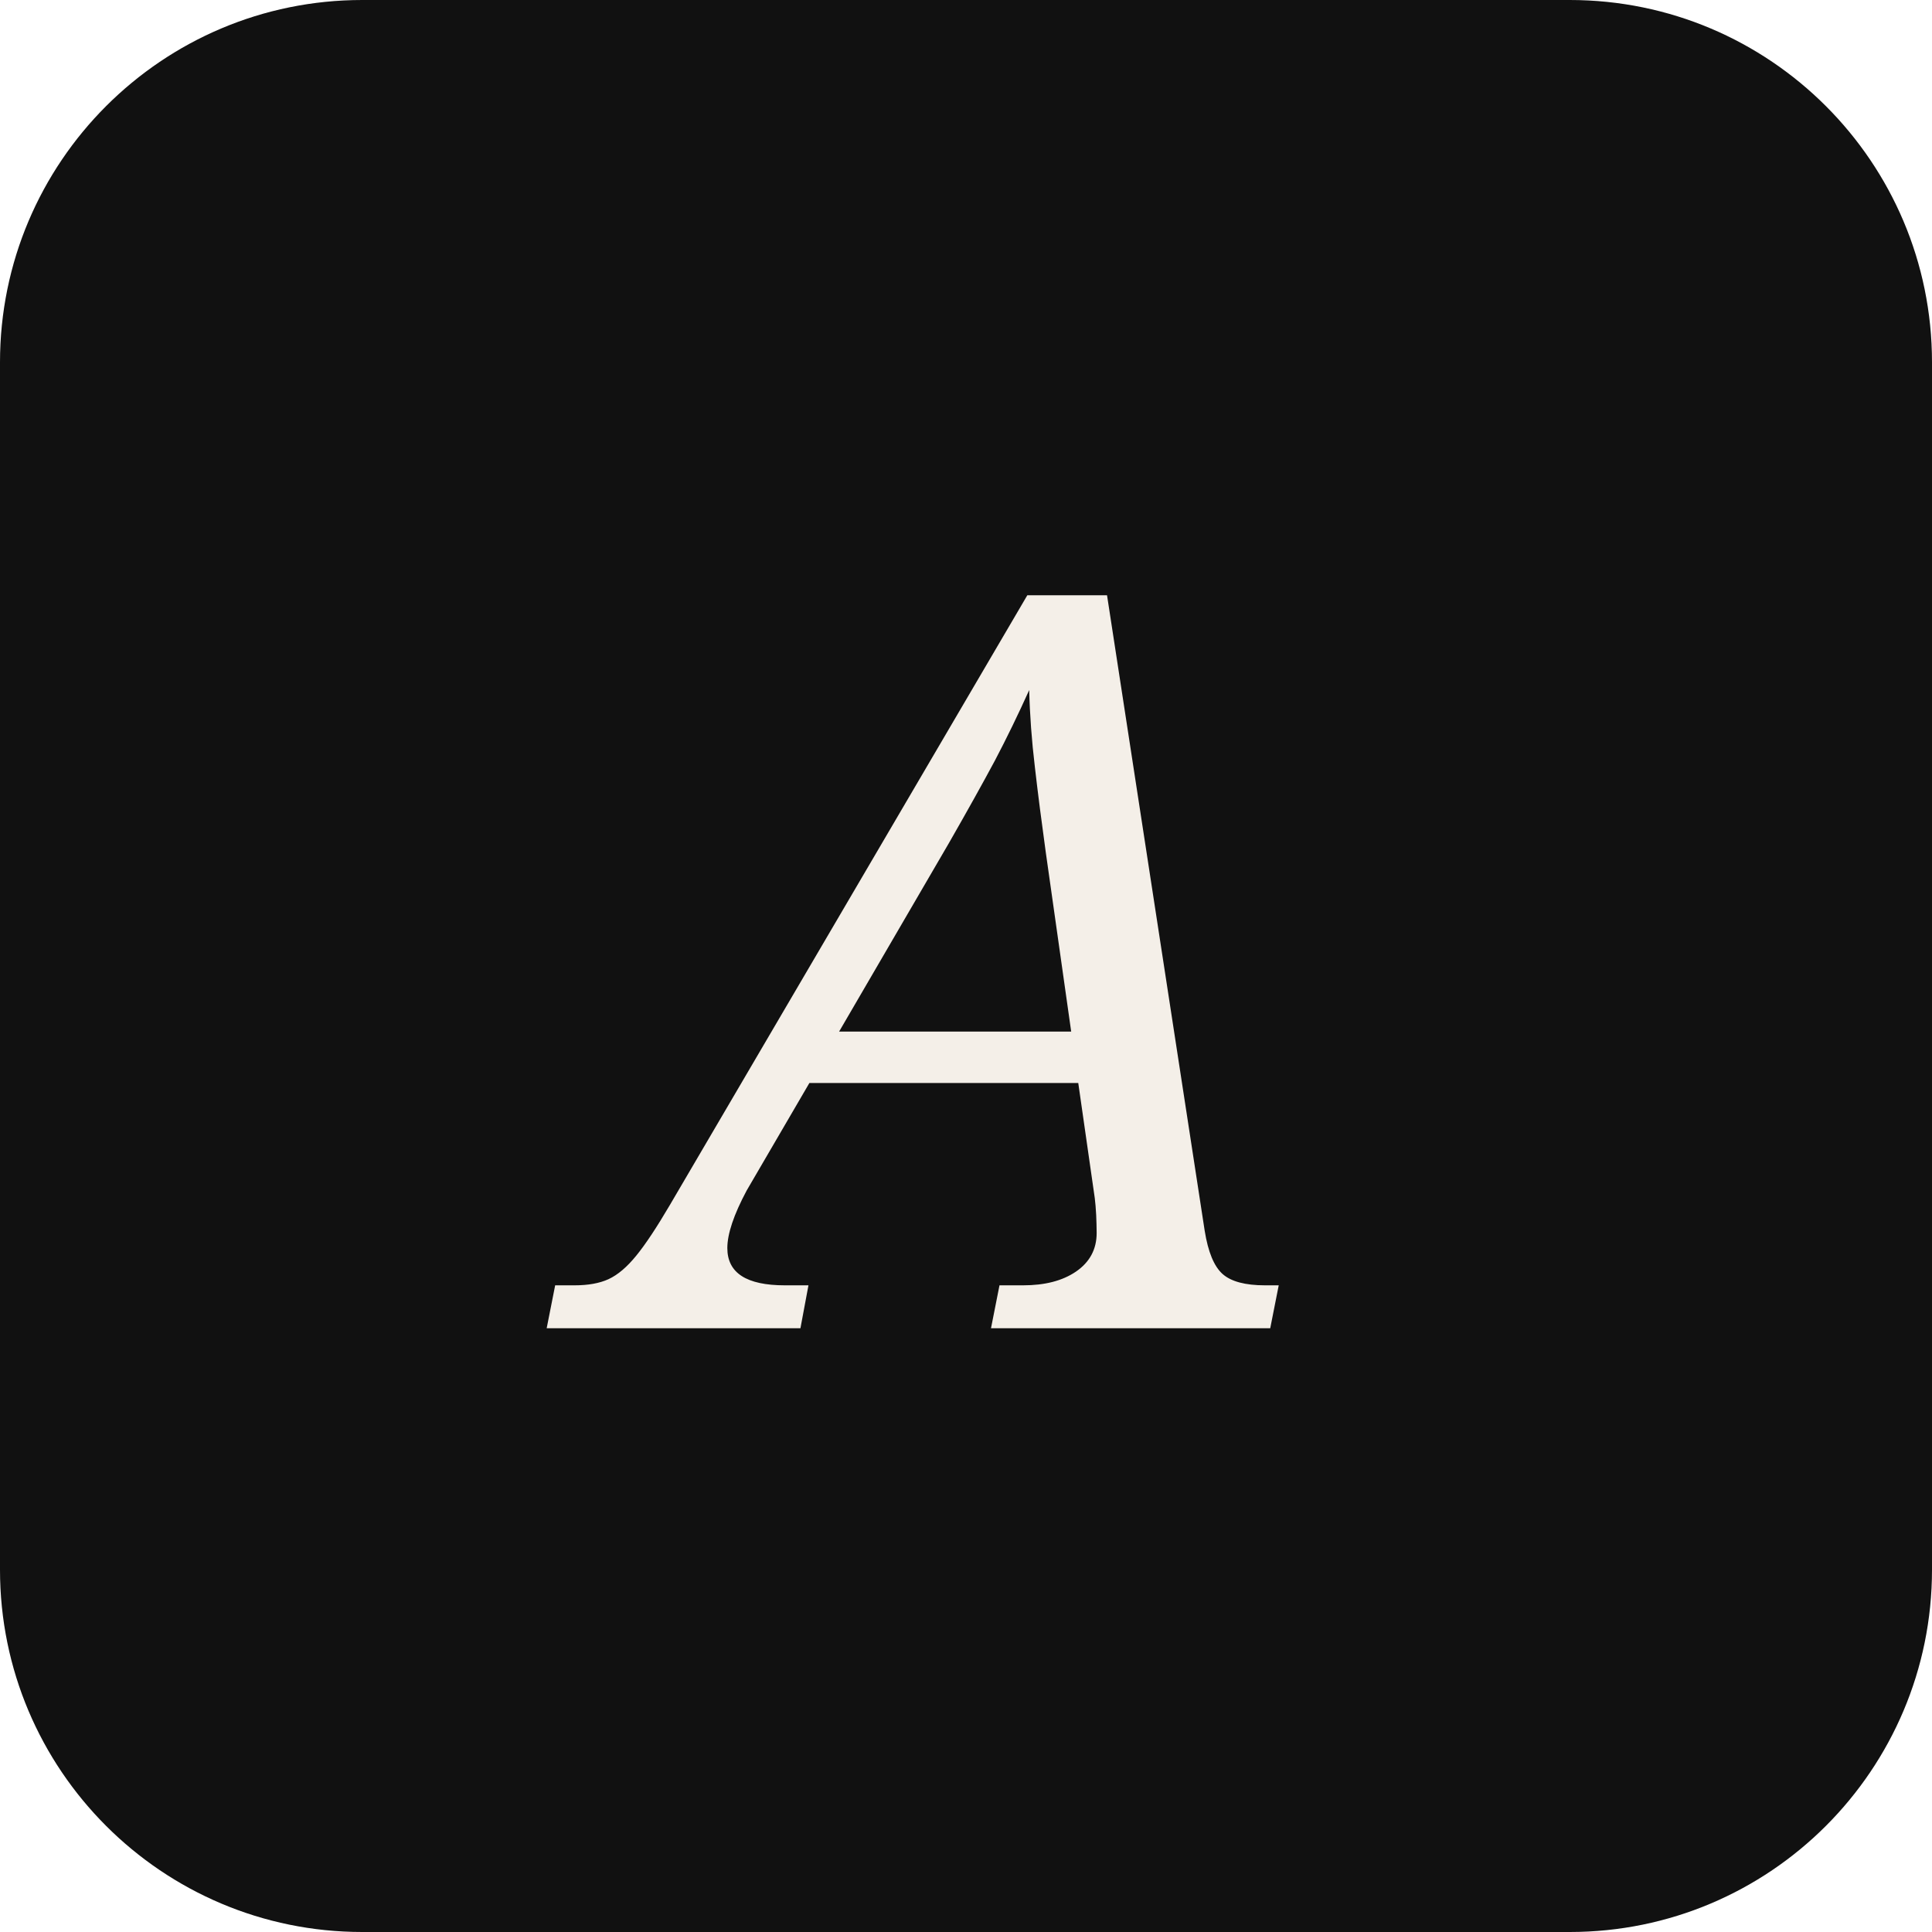
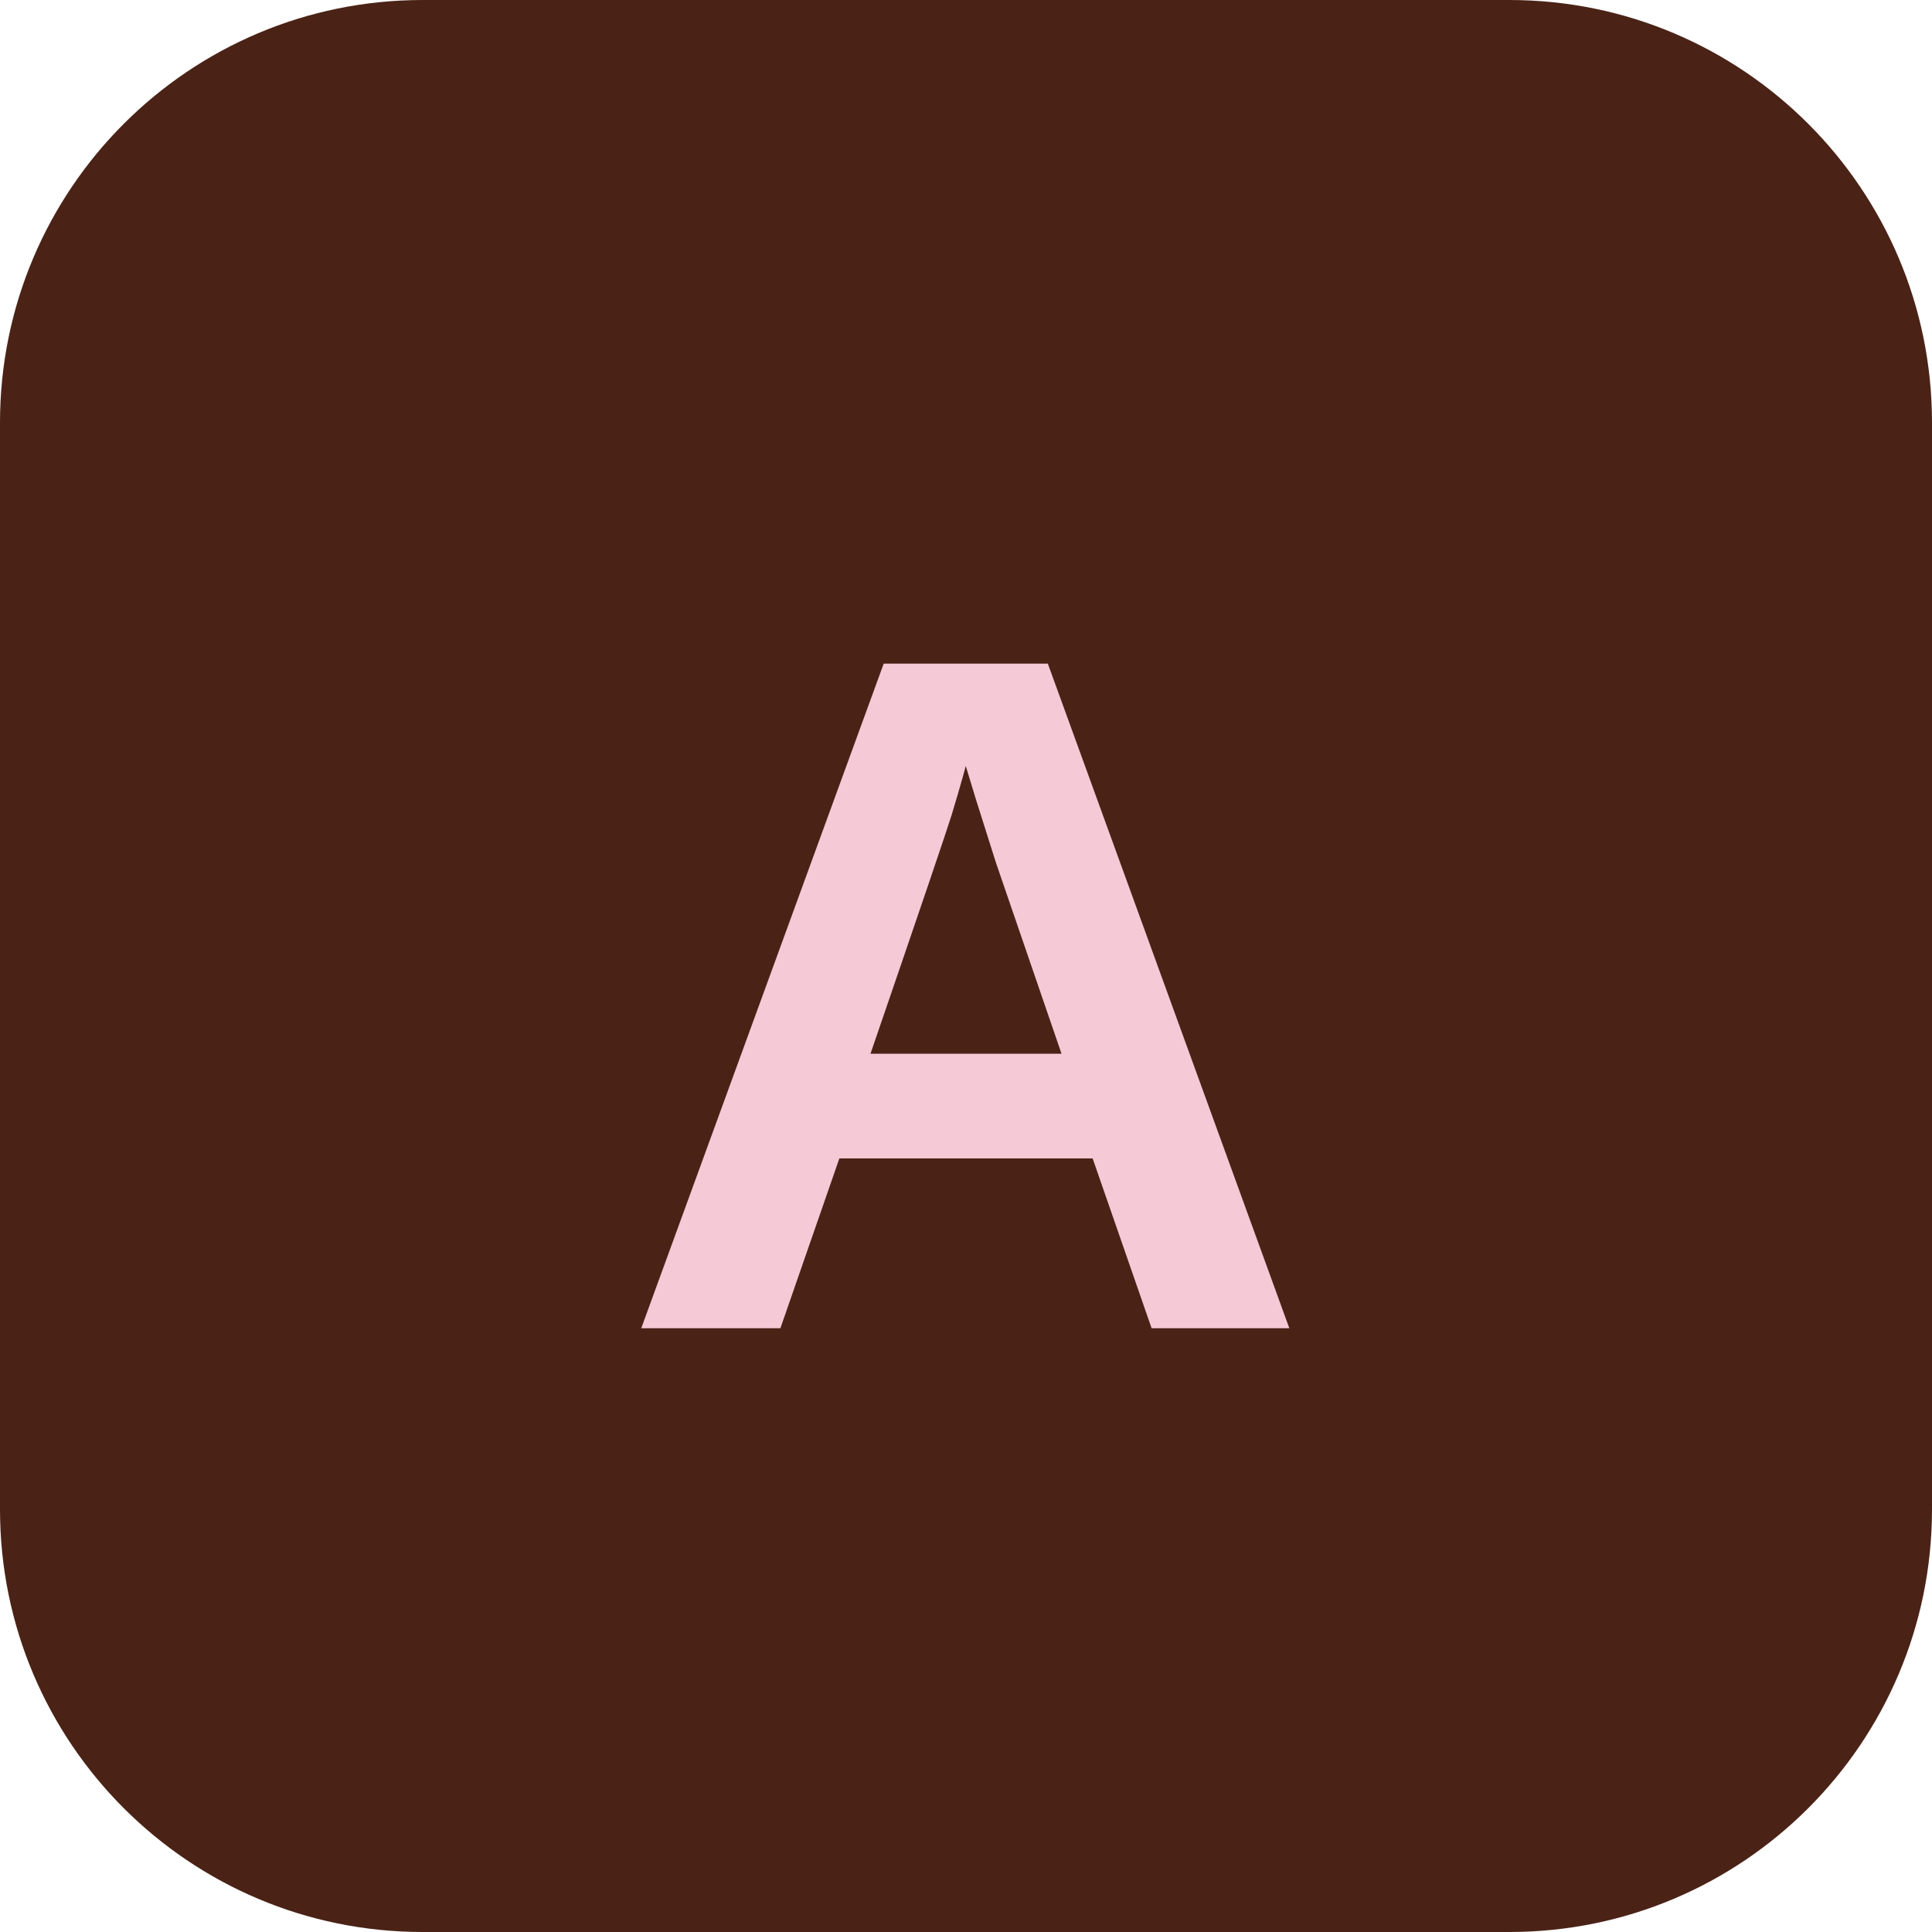
<svg xmlns="http://www.w3.org/2000/svg" viewBox="0 0 64 64">
-   <rect width="64" height="64" rx="12" fill="#111" />
-   <text x="32" y="44" text-anchor="middle" font-family="Georgia,serif" font-size="34" font-style="italic" fill="#F4EFE8">A</text>
+   <rect width="64" height="64" rx="14" fill="#4A2316" />
+   <text x="32" y="44" text-anchor="middle" font-family="Arial,sans-serif" font-weight="800" font-size="32" fill="#F6C9D7">A</text>
</svg>
